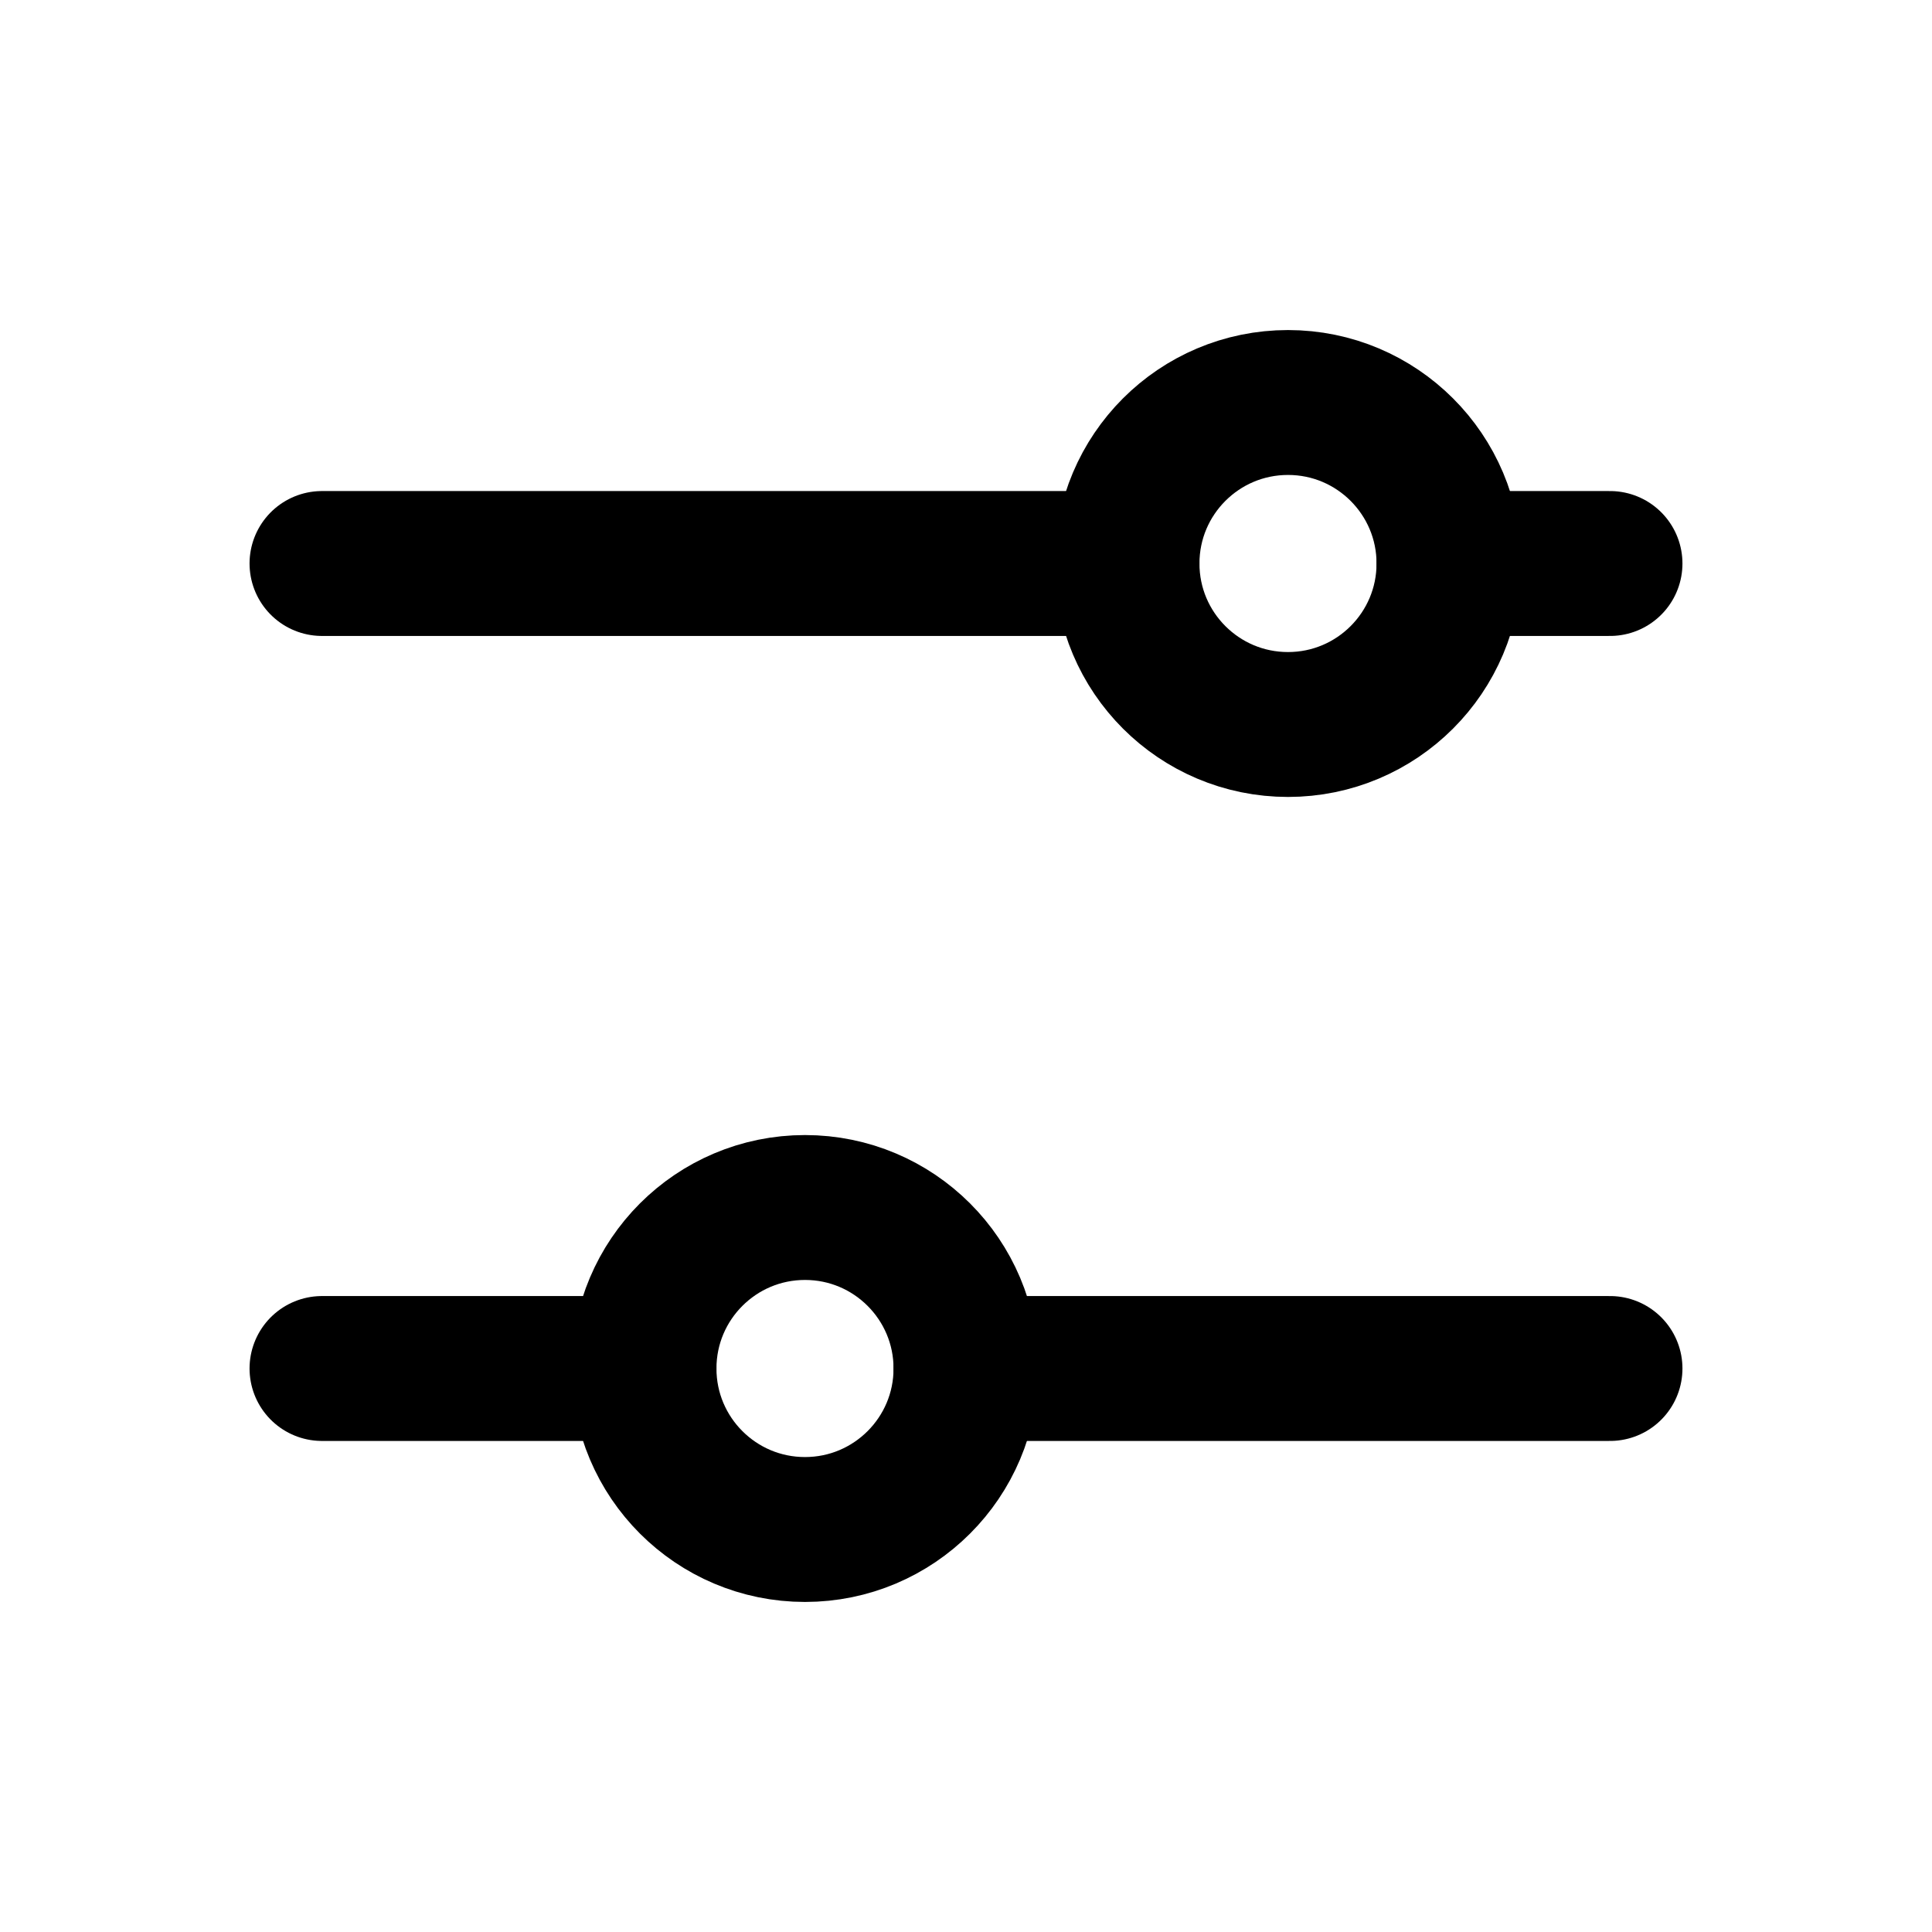
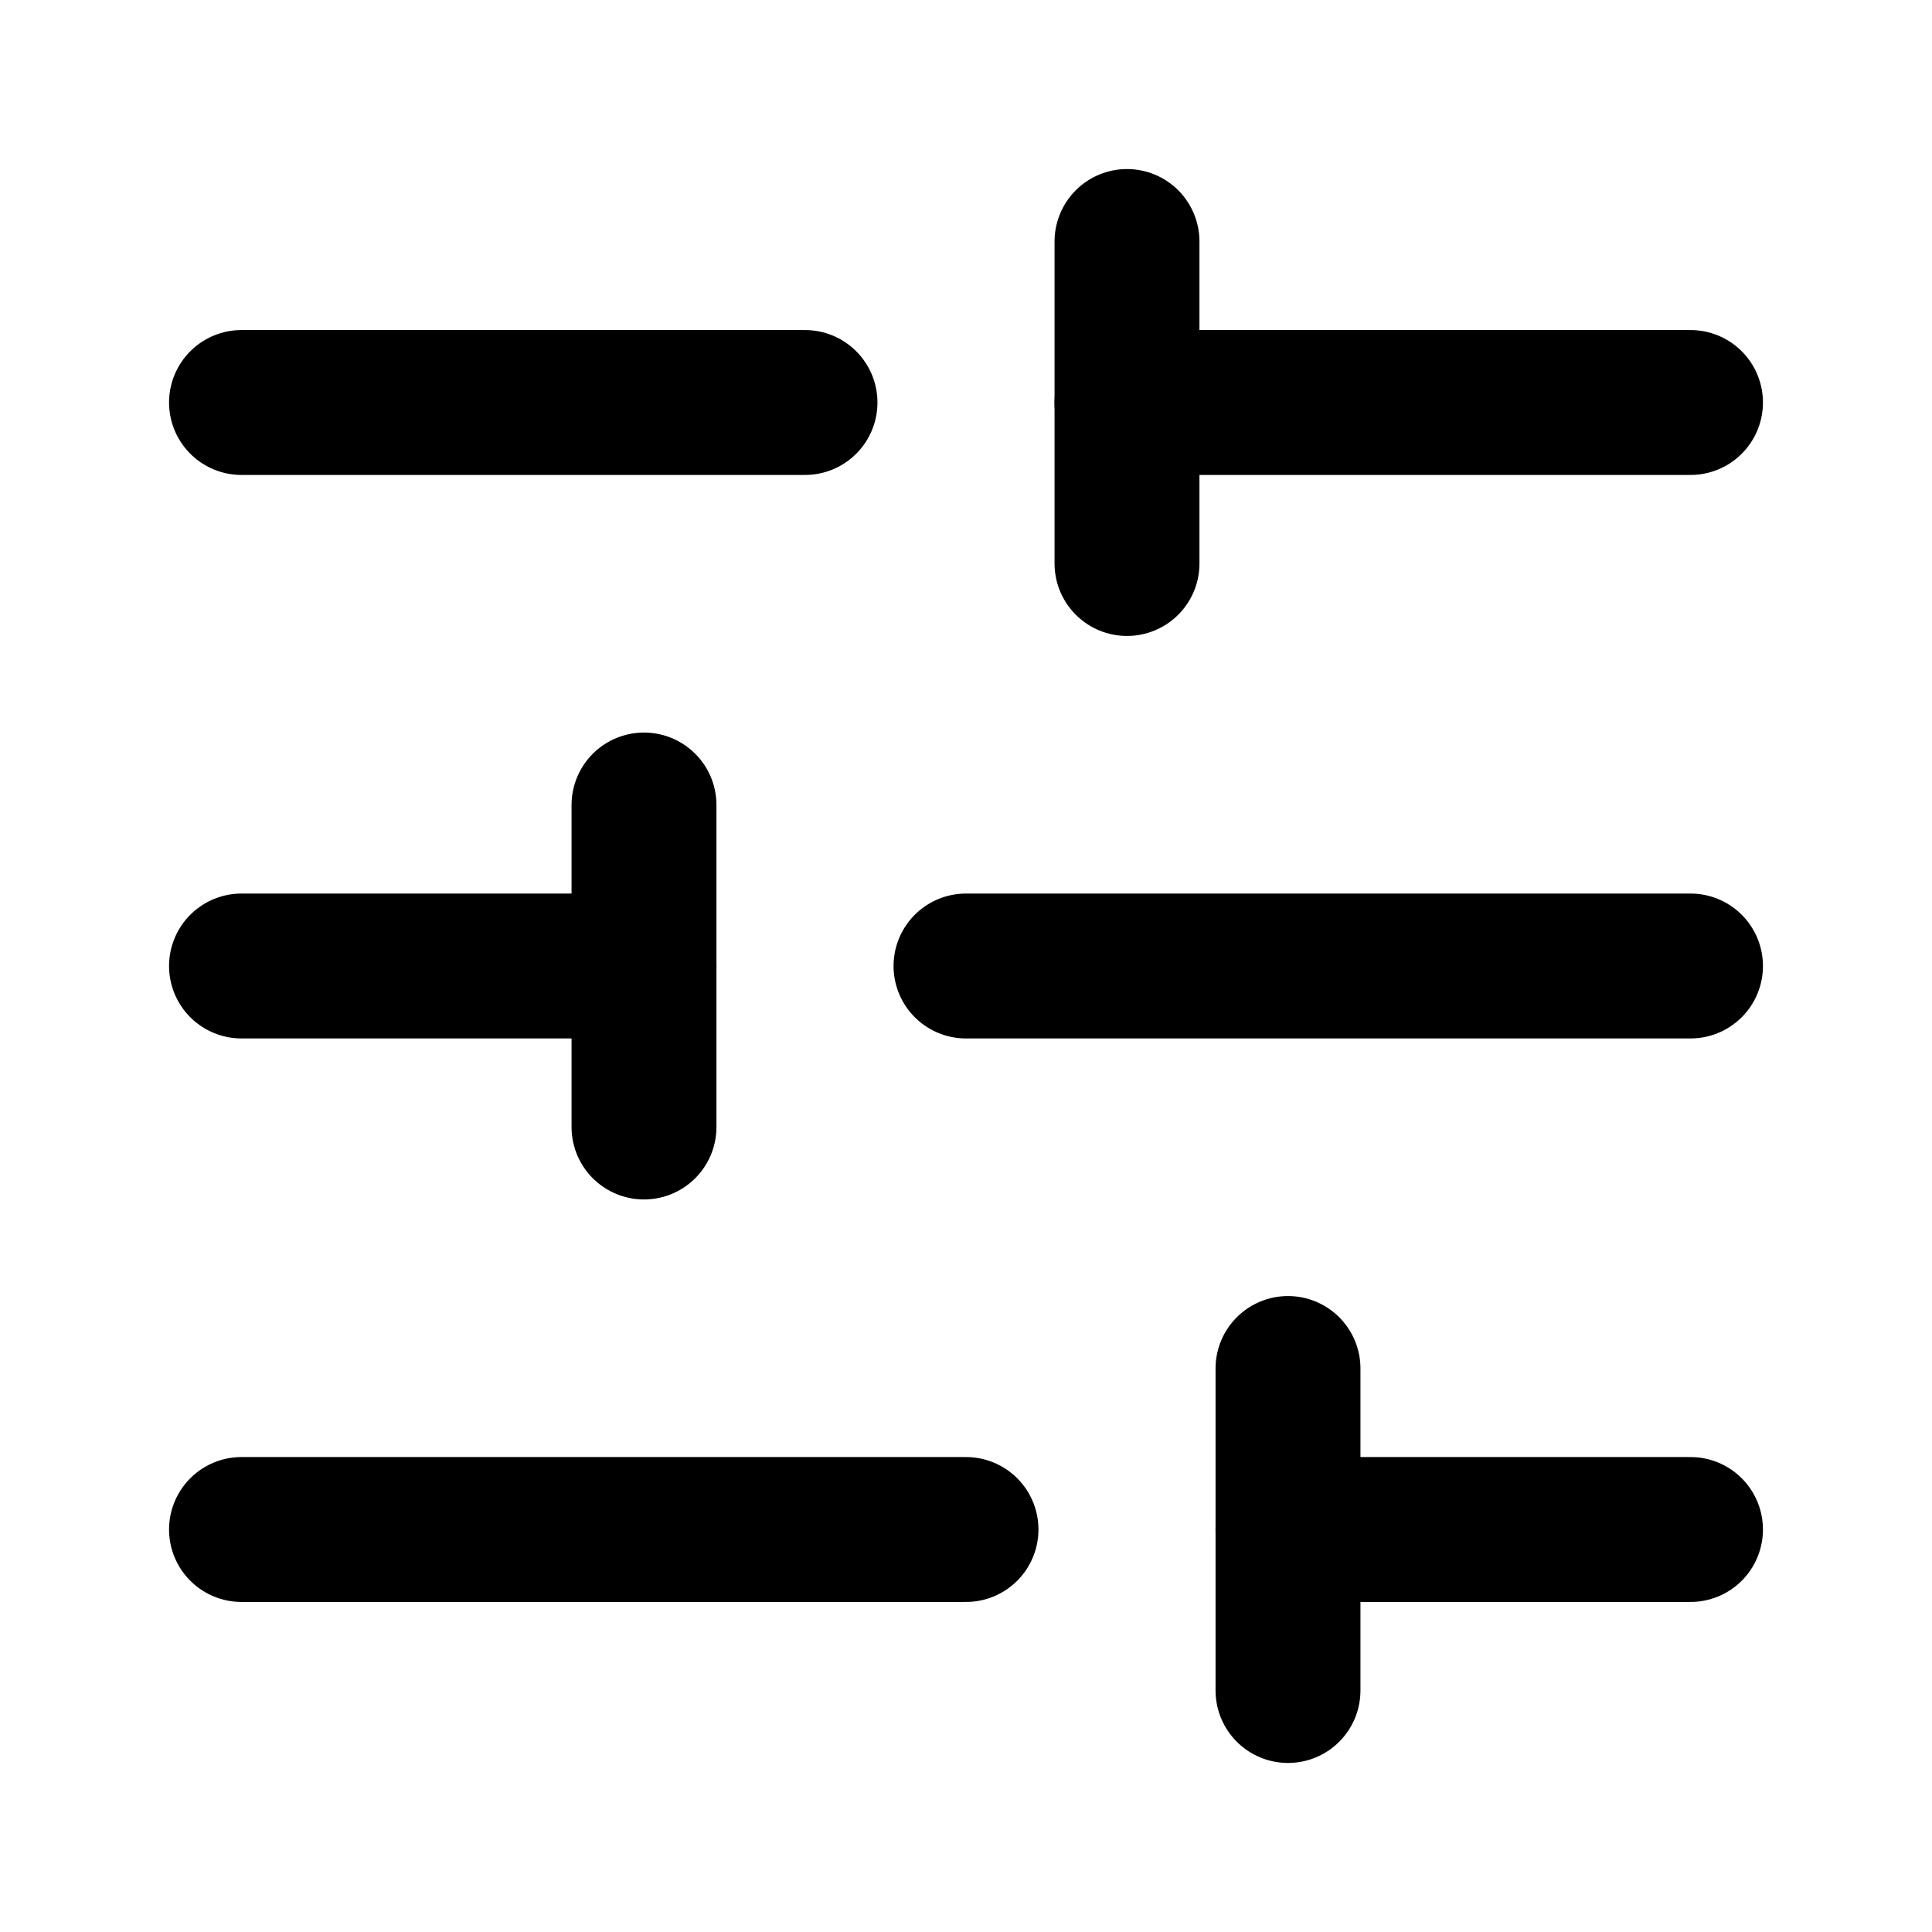
<svg xmlns="http://www.w3.org/2000/svg" viewBox="0 0 24 24" fill="none" stroke="currentColor" stroke-width="1.8" stroke-linecap="round" stroke-linejoin="round">
-   <path d="M4 7h10M18 7h2M4 17h4M12 17h8" />
-   <circle cx="16" cy="7" r="2" />
-   <circle cx="10" cy="17" r="2" />
+   <path d="M10 5H3" />
+   <path d="M12 19H3" />
+   <path d="M14 3v4" />
+   <path d="M16 17v4" />
+   <path d="M21 12h-9" />
+   <path d="M21 19h-5" />
+   <path d="M21 5h-7" />
+   <path d="M8 10v4" />
+   <path d="M8 12H3" />
</svg>
